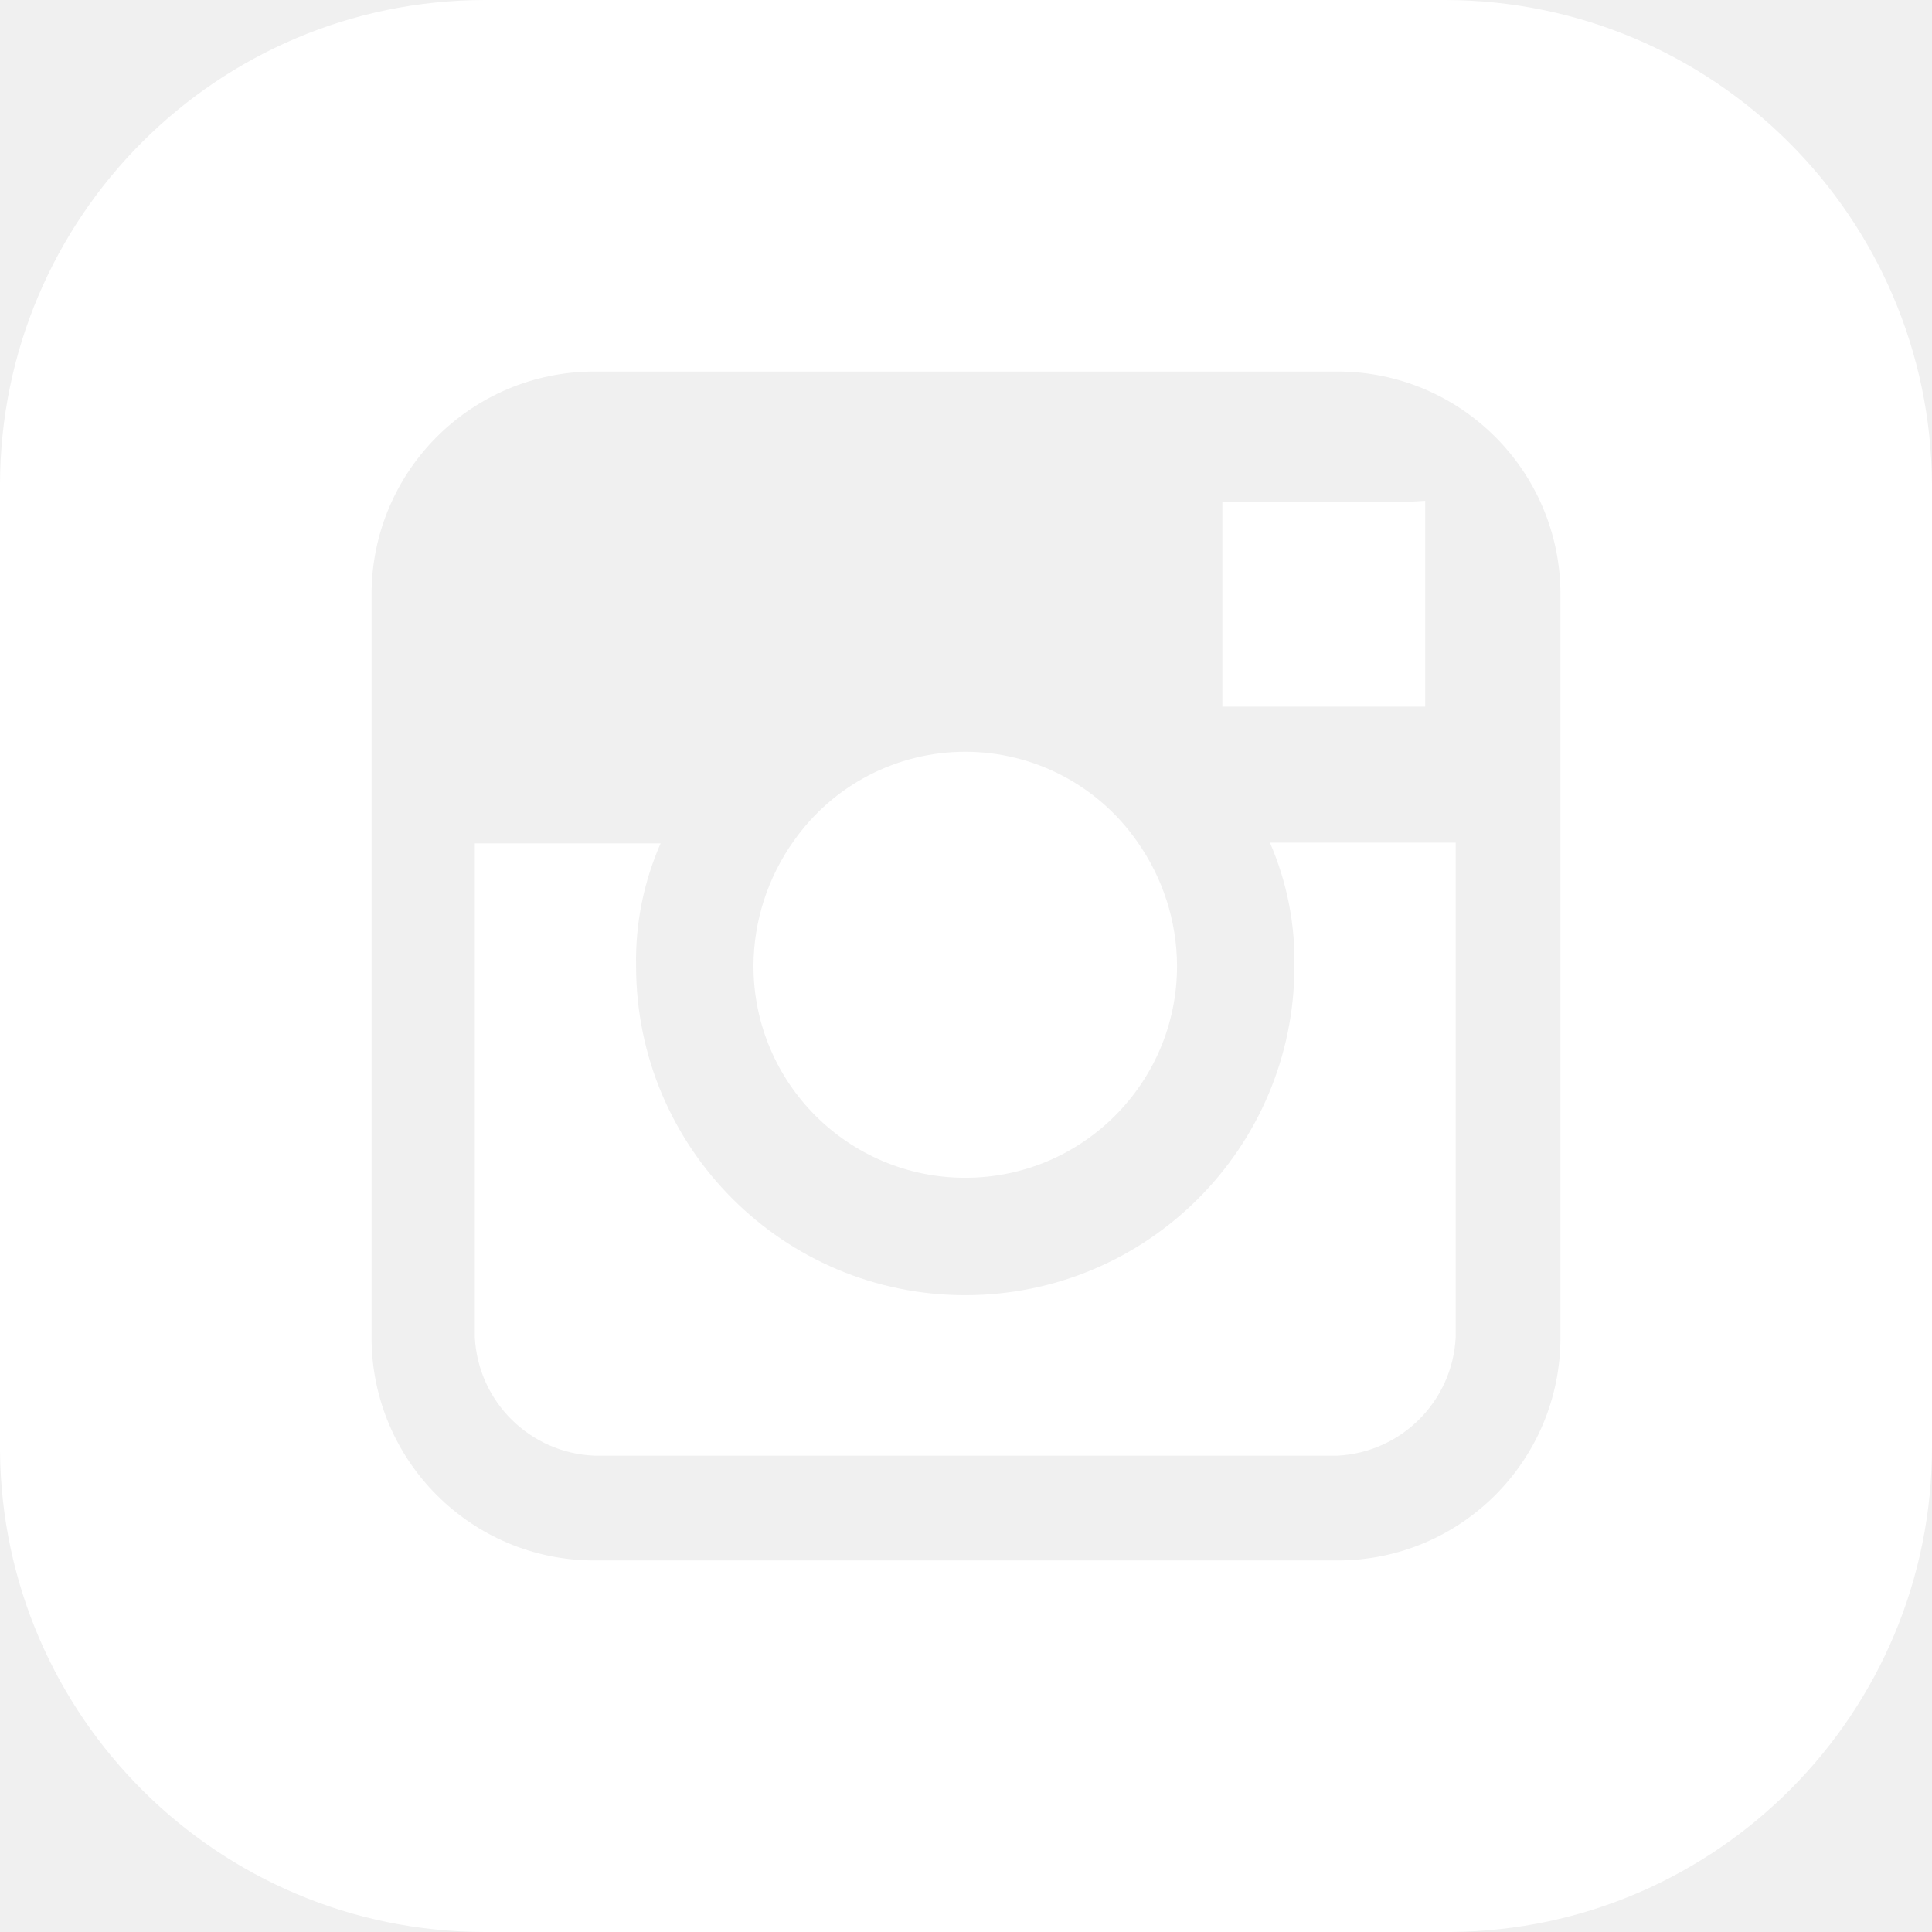
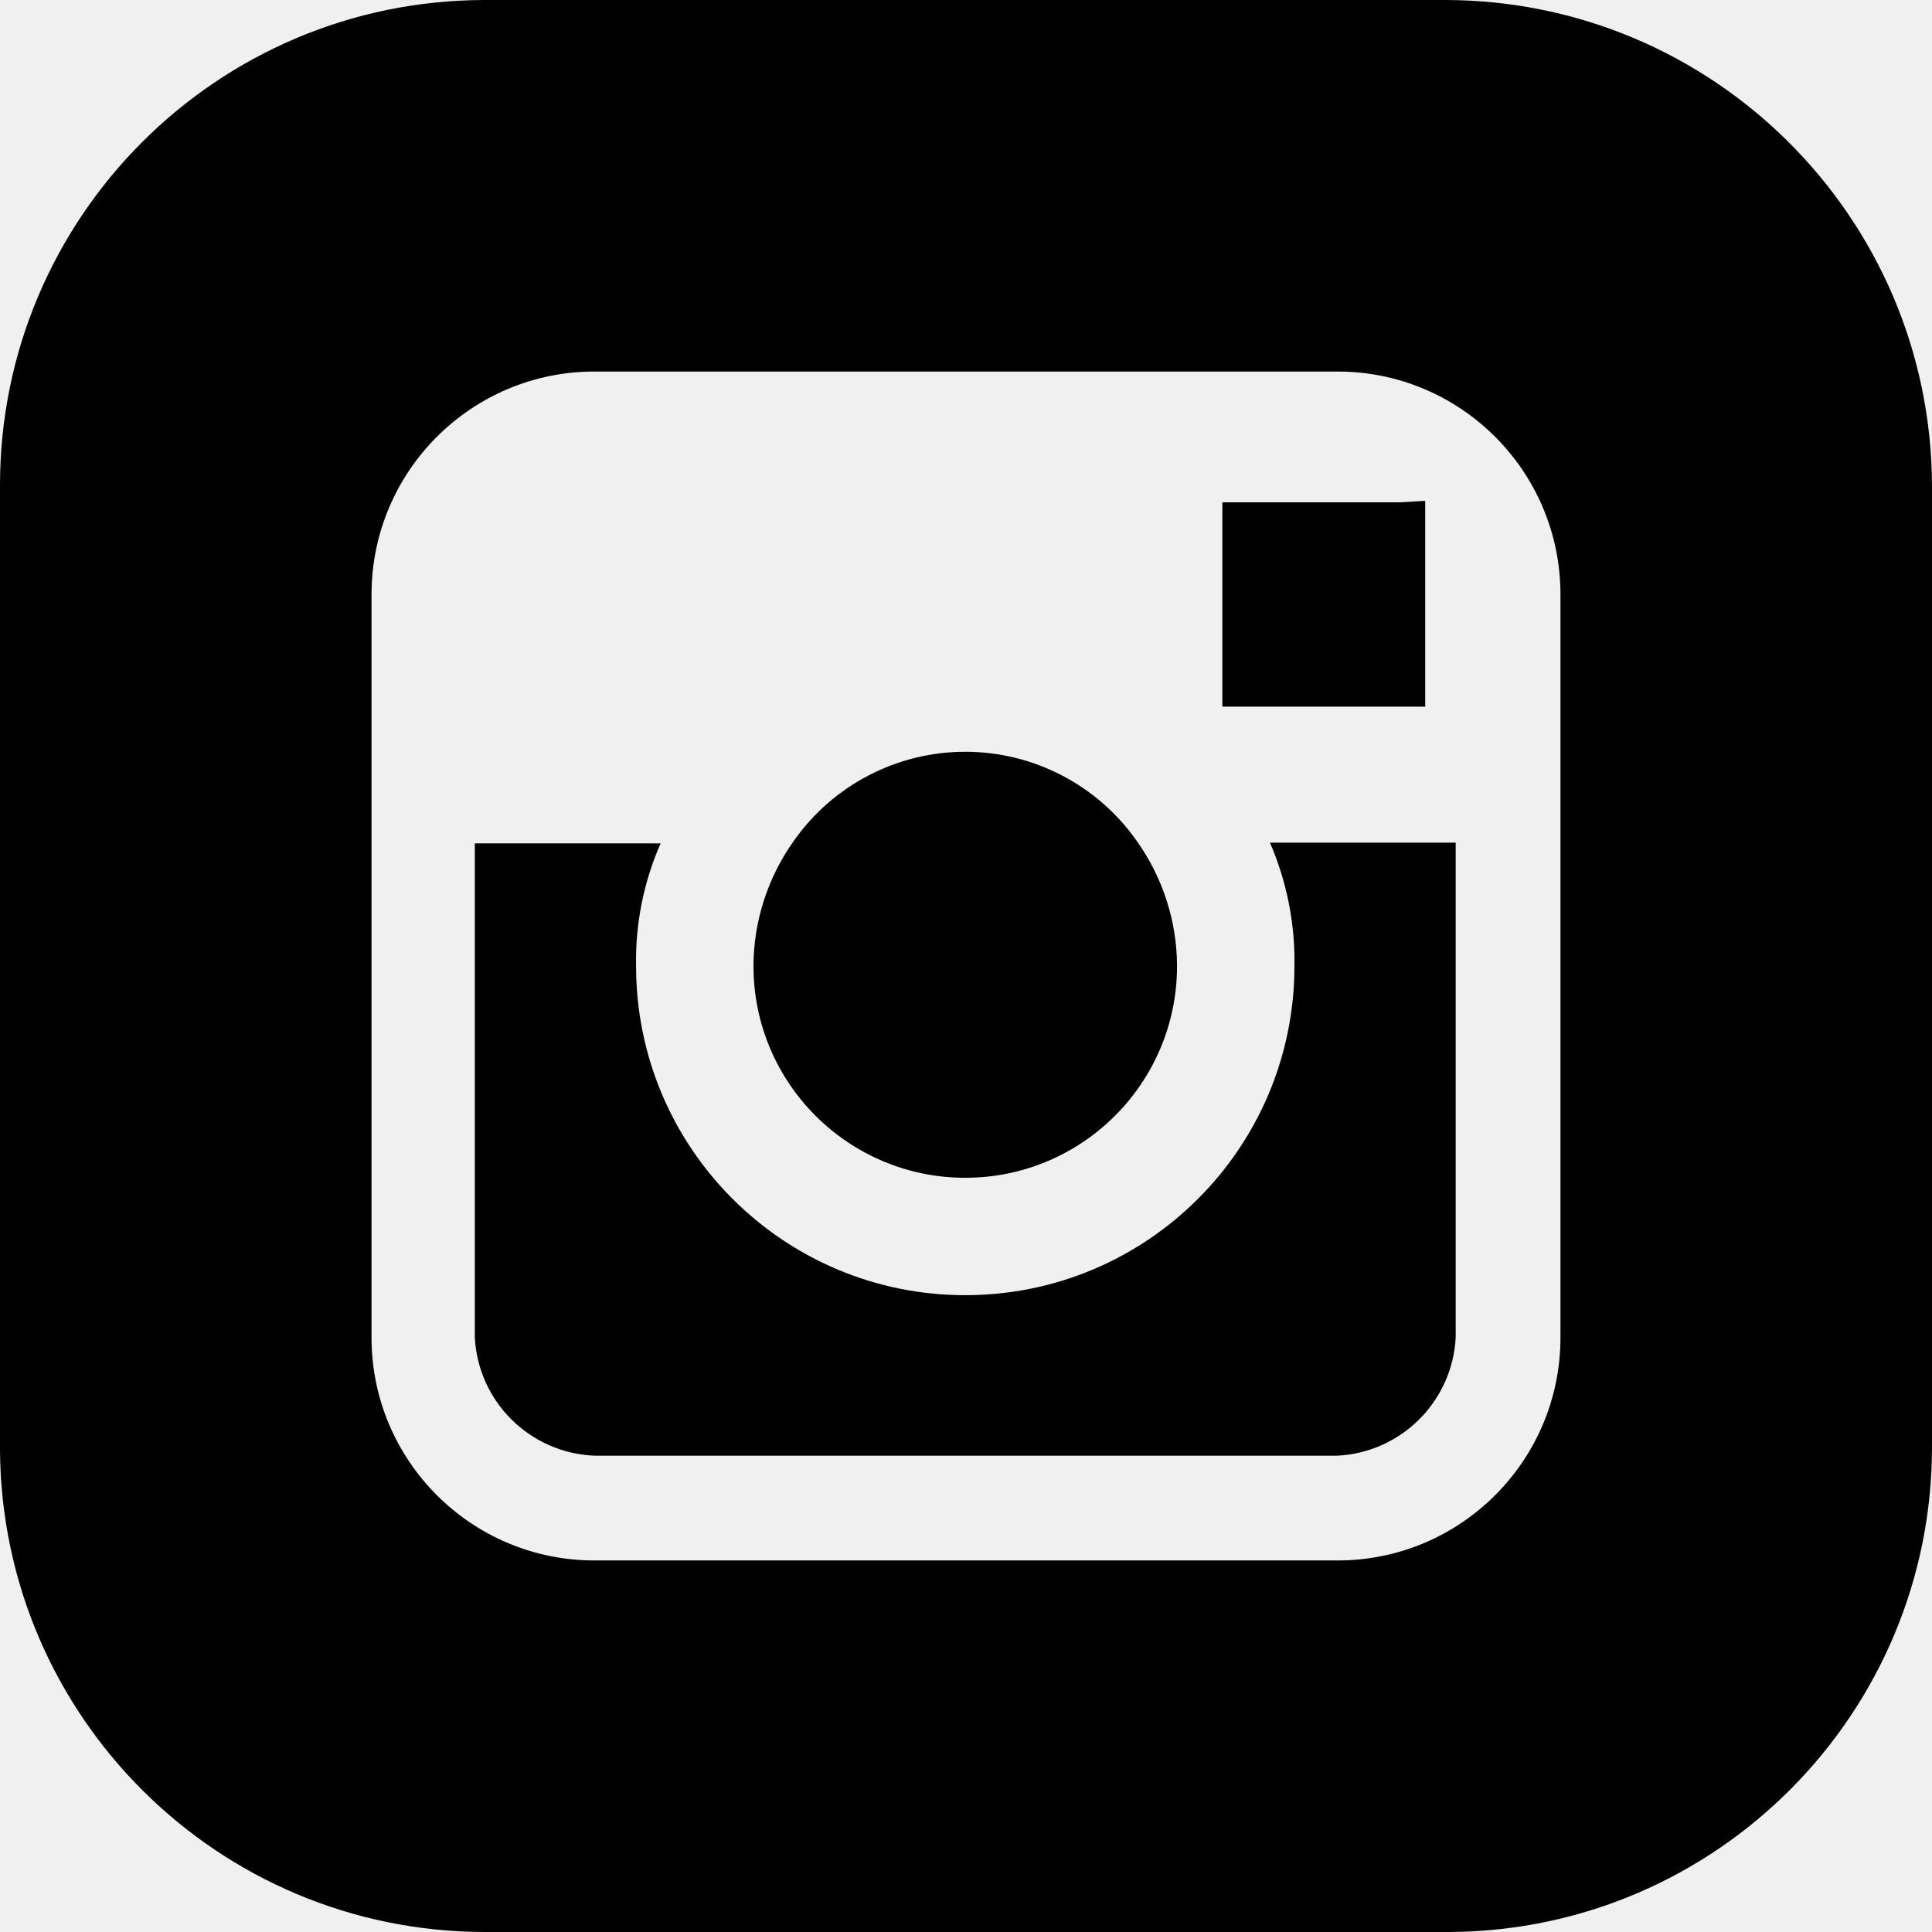
- <svg xmlns="http://www.w3.org/2000/svg" width="26px" height="26px" viewBox="0 0 26 26" version="1.1">
-   <defs />
-   <g id="Page-1" stroke="none" stroke-width="1" fill="none" fill-rule="evenodd">
-     <g id="instagram" fill="#FFFFFF" fill-rule="nonzero">
+ <svg xmlns="http://www.w3.org/2000/svg" viewBox="0 0 26 26">
+   <g id="Page-1" stroke="none" stroke-width="1" fill-rule="evenodd">
+     <g id="instagram" fill-rule="nonzero">
      <path d="M15.3,11.32 C14.772,10.566 13.91,10.117 12.99,10.117 C12.07,10.117 11.208,10.566 10.68,11.32 C10.331,11.811 10.142,12.398 10.14,13 C10.14,14.574 11.416,15.85 12.99,15.85 C14.564,15.85 15.84,14.574 15.84,13 C15.838,12.398 15.649,11.811 15.3,11.32 Z" id="Shape" />
      <path d="M17.09,11.34 C17.317,11.863 17.43,12.429 17.42,13 C17.42,15.447 15.437,17.43 12.99,17.43 C10.543,17.43 8.56,15.447 8.56,13 C8.549,12.433 8.662,11.87 8.89,11.35 L6.39,11.35 L6.39,18 C6.436,18.866 7.133,19.555 8,19.59 L18,19.59 C18.859,19.545 19.545,18.859 19.59,18 L19.59,11.34 L17.09,11.34 Z" id="Shape" />
      <polygon id="Shape" points="18.84 6.76 16.45 6.76 16.45 9.51 19.18 9.51 19.18 7.11 19.18 6.74" />
      <path d="M19.46,7.28306304e-16 L6.52,7.28306304e-16 C2.921,0.006 0.006,2.921 0,6.52 L0,19.52 C0.027,23.103 2.937,25.995 6.52,26 L19.52,26 C23.111,25.973 26.006,23.051 26,19.46 L26,6.52 C25.978,2.92 23.06,0.011 19.46,7.28306304e-16 Z M21,11.32 L21,18 C21,19.657 19.657,21 18,21 L8,21 C6.343,21 5,19.657 5,18 L5,8 C5,6.343 6.343,5 8,5 L18,5 C19.657,5 21,6.343 21,8 L21,11.3 L21,11.32 Z" id="Shape" />
    </g>
  </g>
</svg>
